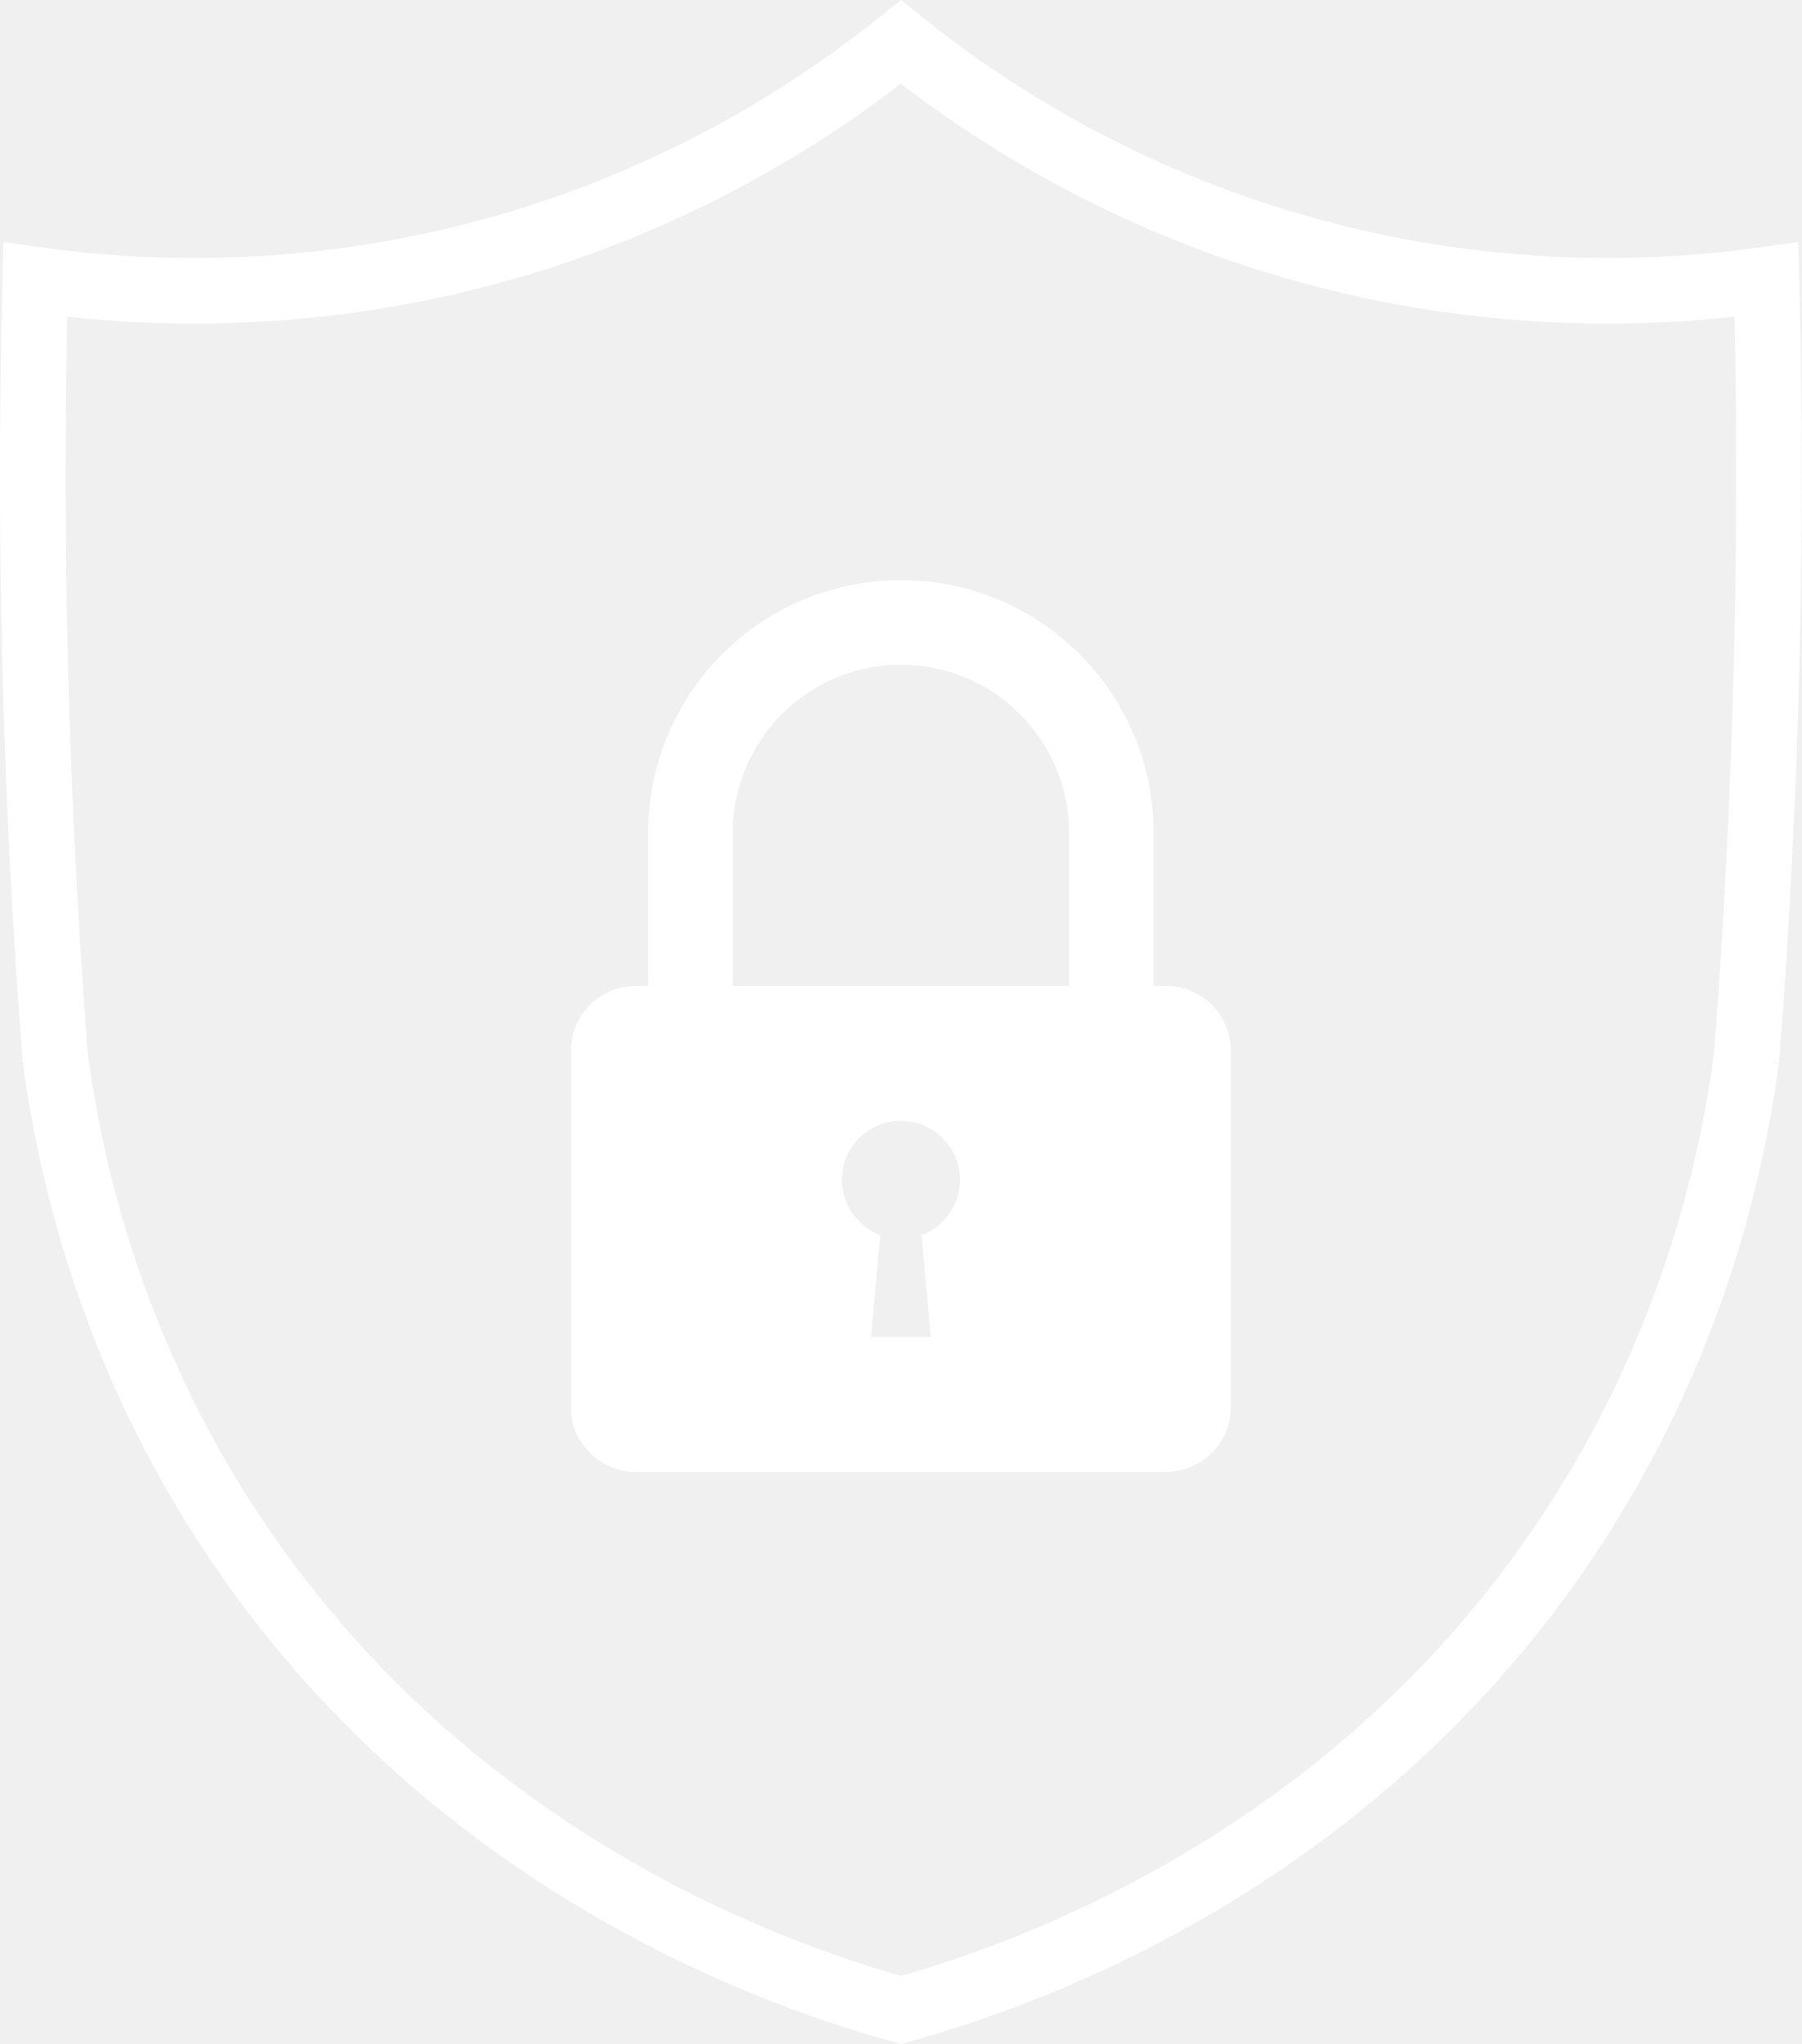
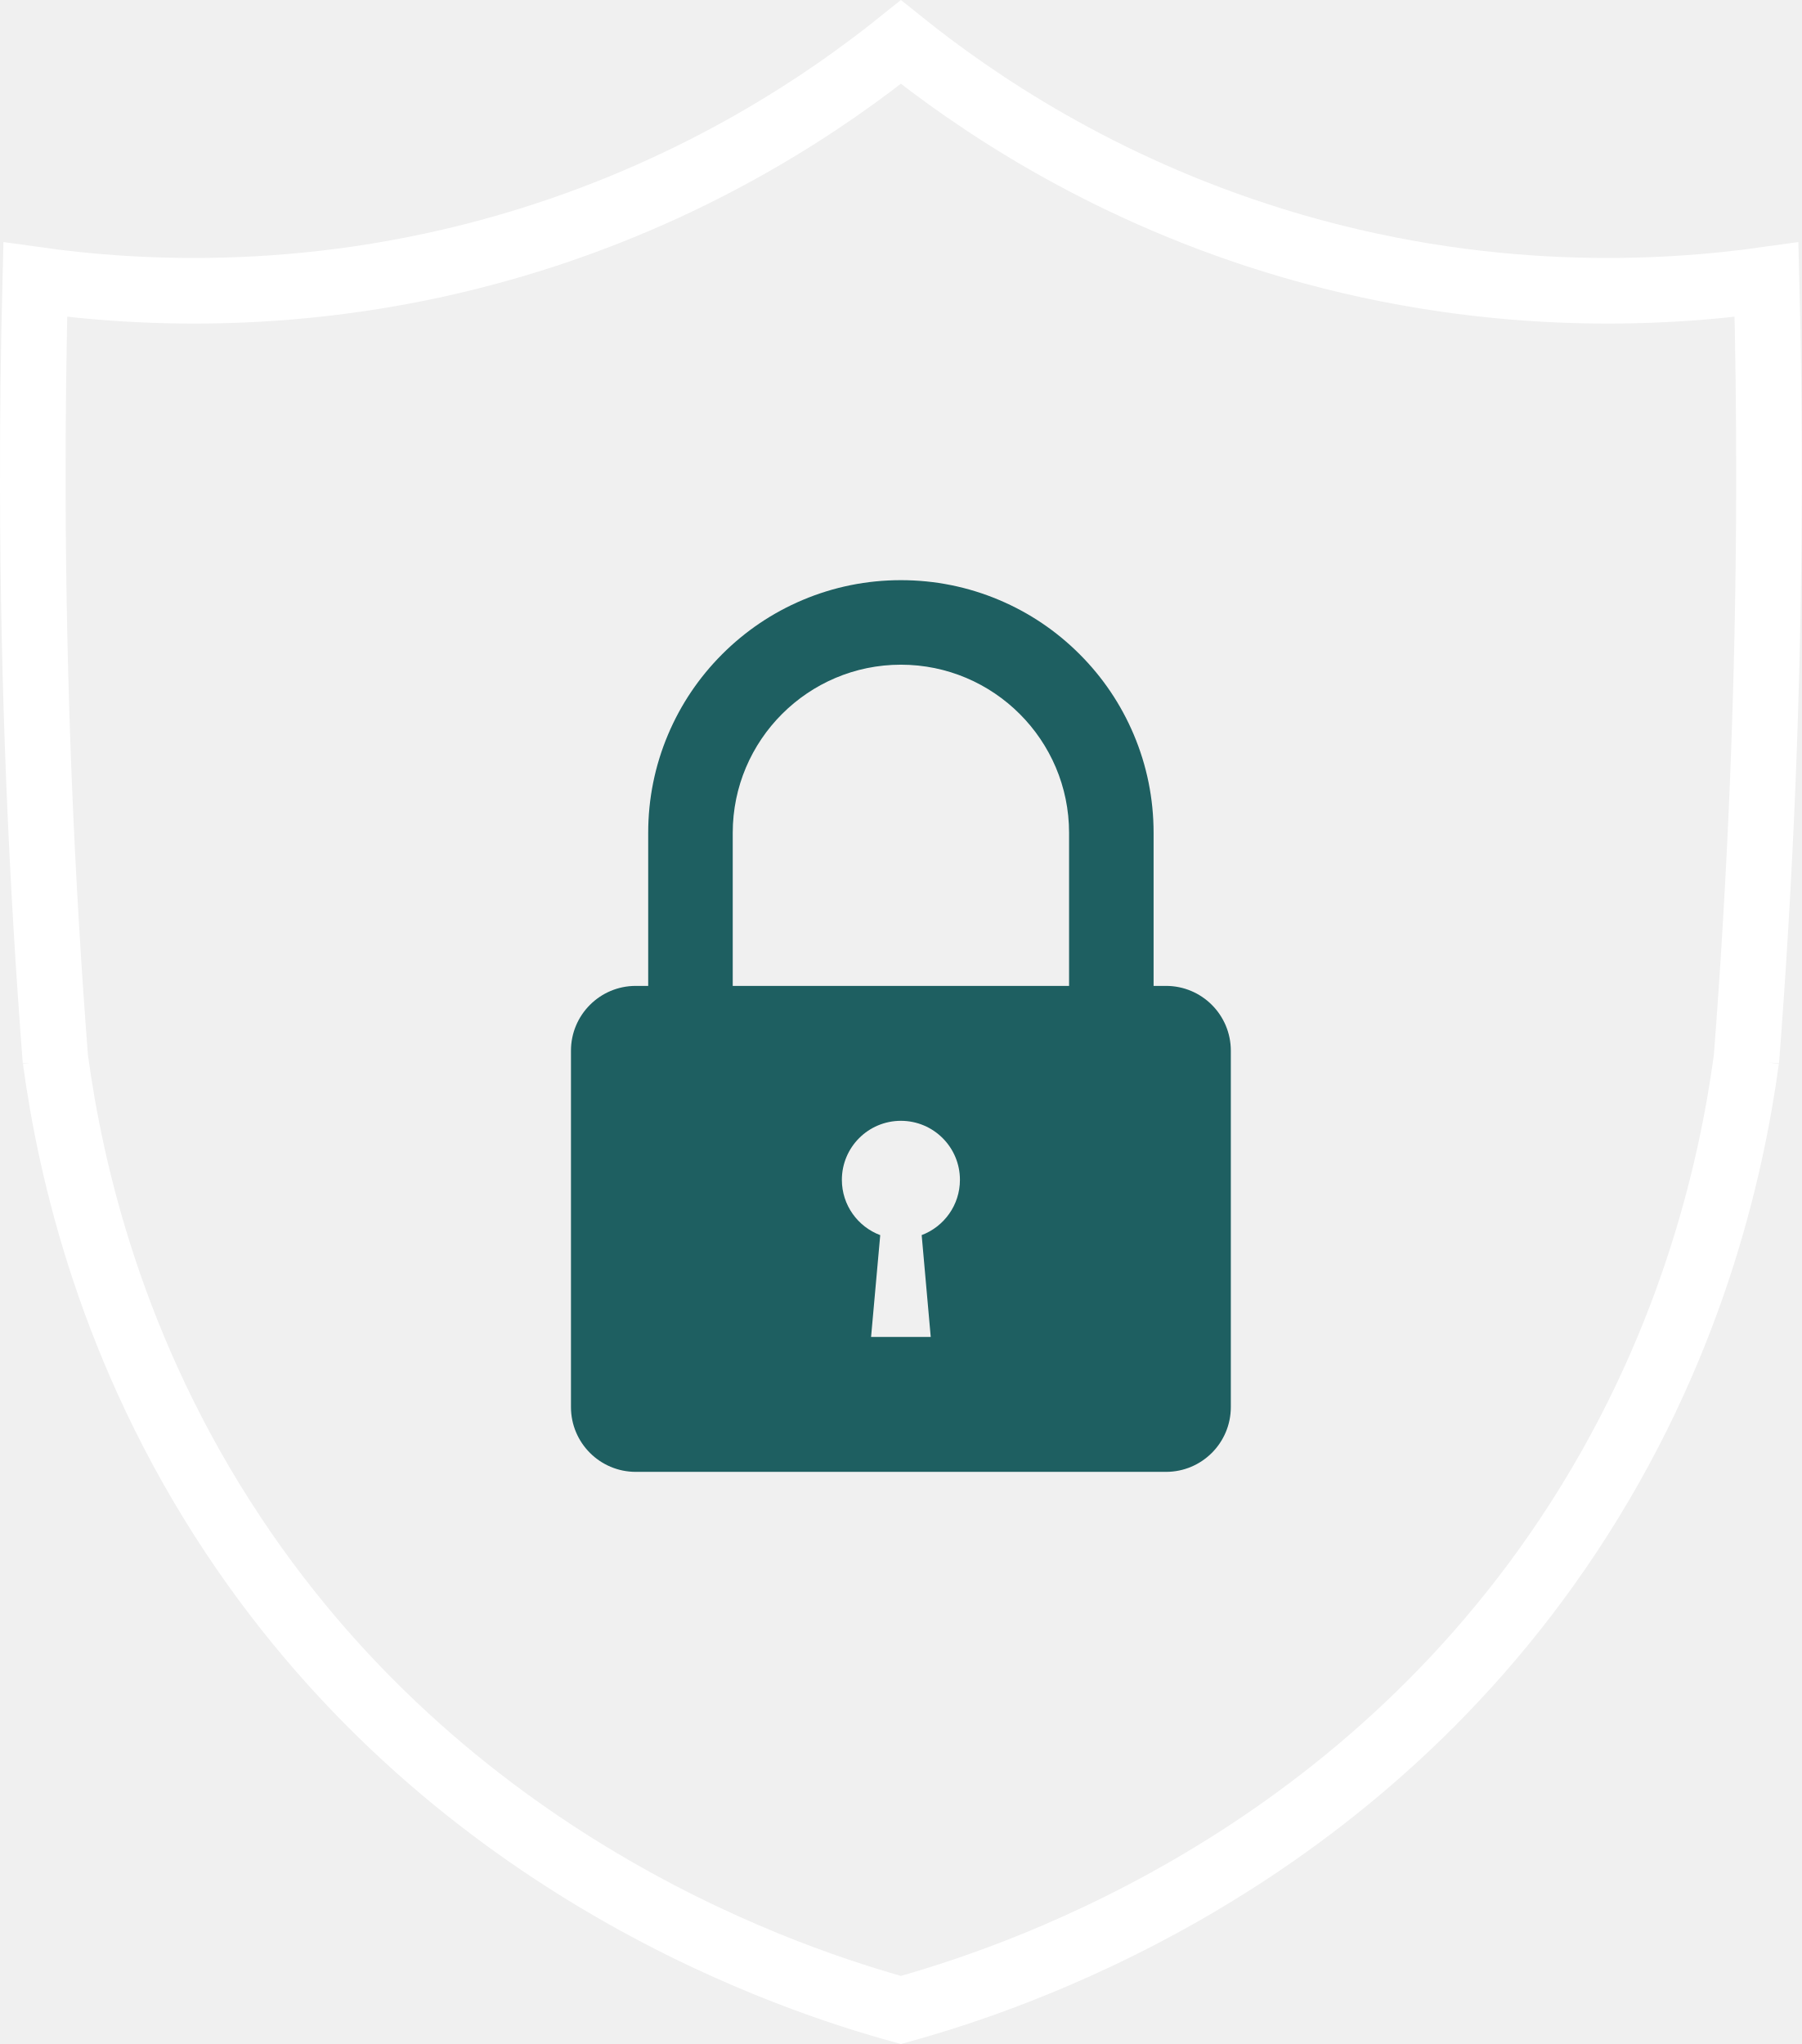
<svg xmlns="http://www.w3.org/2000/svg" width="36.337mm" height="41.222mm" viewBox="0 0 36.337 41.222" version="1.1" id="svg1">
  <defs id="defs1">
    <clipPath clipPathUnits="userSpaceOnUse" id="clipPath3005">
      <path d="M 0,9387.639 H 1440 V 0 H 0 Z" transform="translate(-473.7695,-6107.342)" id="path3005" />
    </clipPath>
    <clipPath clipPathUnits="userSpaceOnUse" id="clipPath3007">
      <path d="M 0,9387.639 H 1440 V 0 H 0 Z" transform="translate(-410.913,-6094.054)" id="path3007" />
    </clipPath>
  </defs>
  <g id="layer1" transform="translate(-96.04375,-100.2771)">
    <path id="path3004" d="M 0,0 C 1.068,13.809 1.696,28.345 1.727,43.546 1.738,48.97 1.673,54.302 1.539,59.539 -6.124,58.46 -19.984,57.545 -36.092,62.55 -49.303,66.655 -58.795,73.116 -64.44,77.649 -70.086,73.116 -79.578,66.655 -92.789,62.55 c -16.108,-5.005 -29.968,-4.09 -37.631,-3.011 -0.133,-5.237 -0.199,-10.569 -0.188,-15.993 0.031,-15.201 0.659,-29.737 1.727,-43.546 l -0.002,0.099 c 1.145,-8.406 4.225,-22.217 13.566,-36.278 17.096,-25.735 42.997,-33.987 50.877,-36.172 7.879,2.185 33.78,10.437 50.876,36.172 9.341,14.061 12.421,27.872 13.566,36.278" style="fill:none;stroke:#ffffff;stroke-width:5;stroke-linecap:butt;stroke-linejoin:miter;stroke-miterlimit:10;stroke-dasharray:none;stroke-opacity:1" transform="matrix(0.2645833,0,0,-0.2645833,131.2622,121.67)" clip-path="url(#clipPath3005)" />
-     <path id="path3006" d="m 0,0 c 0.23,-2.588 0.46,-5.176 0.69,-7.764 h -4.547 c 0.232,2.587 0.465,5.174 0.698,7.761 -1.708,0.639 -2.924,2.285 -2.924,4.215 0,2.485 2.014,4.499 4.499,4.499 2.485,0 4.5,-2.014 4.5,-4.499 C 2.916,2.285 1.703,0.641 0,0 m -14.402,30.66 c 0,7.068 5.75,12.818 12.818,12.818 7.068,0 12.819,-5.75 12.819,-12.818 V 18.995 H -14.402 Z M 18.624,18.995 H 17.677 V 30.66 c 0,2.598 -0.509,5.121 -1.515,7.498 -0.97,2.294 -2.358,4.354 -4.126,6.121 -1.768,1.768 -3.827,3.157 -6.121,4.127 -2.377,1.005 -4.9,1.515 -7.499,1.515 -2.599,0 -5.121,-0.51 -7.498,-1.515 -2.294,-0.97 -4.354,-2.359 -6.122,-4.127 -1.767,-1.767 -3.156,-3.827 -4.126,-6.121 -1.005,-2.377 -1.515,-4.9 -1.515,-7.498 V 18.995 h -0.947 c -2.728,0 -4.94,-2.212 -4.94,-4.94 v -27.162 c 0,-2.728 2.212,-4.94 4.94,-4.94 h 40.416 c 2.729,0 4.94,2.212 4.94,4.94 v 27.162 c 0,2.728 -2.211,4.94 -4.94,4.94" style="fill:#ffffff;fill-opacity:1;fill-rule:nonzero;stroke:none" transform="matrix(0.2645833,0,0,-0.2645833,114.6314,125.1857)" clip-path="url(#clipPath3007)" />
+     <path id="path3006" d="m 0,0 c 0.23,-2.588 0.46,-5.176 0.69,-7.764 h -4.547 c 0.232,2.587 0.465,5.174 0.698,7.761 -1.708,0.639 -2.924,2.285 -2.924,4.215 0,2.485 2.014,4.499 4.499,4.499 2.485,0 4.5,-2.014 4.5,-4.499 C 2.916,2.285 1.703,0.641 0,0 m -14.402,30.66 c 0,7.068 5.75,12.818 12.818,12.818 7.068,0 12.819,-5.75 12.819,-12.818 V 18.995 H -14.402 Z M 18.624,18.995 H 17.677 V 30.66 c 0,2.598 -0.509,5.121 -1.515,7.498 -0.97,2.294 -2.358,4.354 -4.126,6.121 -1.768,1.768 -3.827,3.157 -6.121,4.127 -2.377,1.005 -4.9,1.515 -7.499,1.515 -2.599,0 -5.121,-0.51 -7.498,-1.515 -2.294,-0.97 -4.354,-2.359 -6.122,-4.127 -1.767,-1.767 -3.156,-3.827 -4.126,-6.121 -1.005,-2.377 -1.515,-4.9 -1.515,-7.498 V 18.995 h -0.947 c -2.728,0 -4.94,-2.212 -4.94,-4.94 v -27.162 c 0,-2.728 2.212,-4.94 4.94,-4.94 h 40.416 c 2.729,0 4.94,2.212 4.94,4.94 v 27.162 c 0,2.728 -2.211,4.94 -4.94,4.94" style="fill:#1E5F61;fill-opacity:1;fill-rule:nonzero;stroke:none" transform="matrix(0.2645833,0,0,-0.2645833,114.6314,125.1857)" clip-path="url(#clipPath3007)" />
  </g>
</svg>
